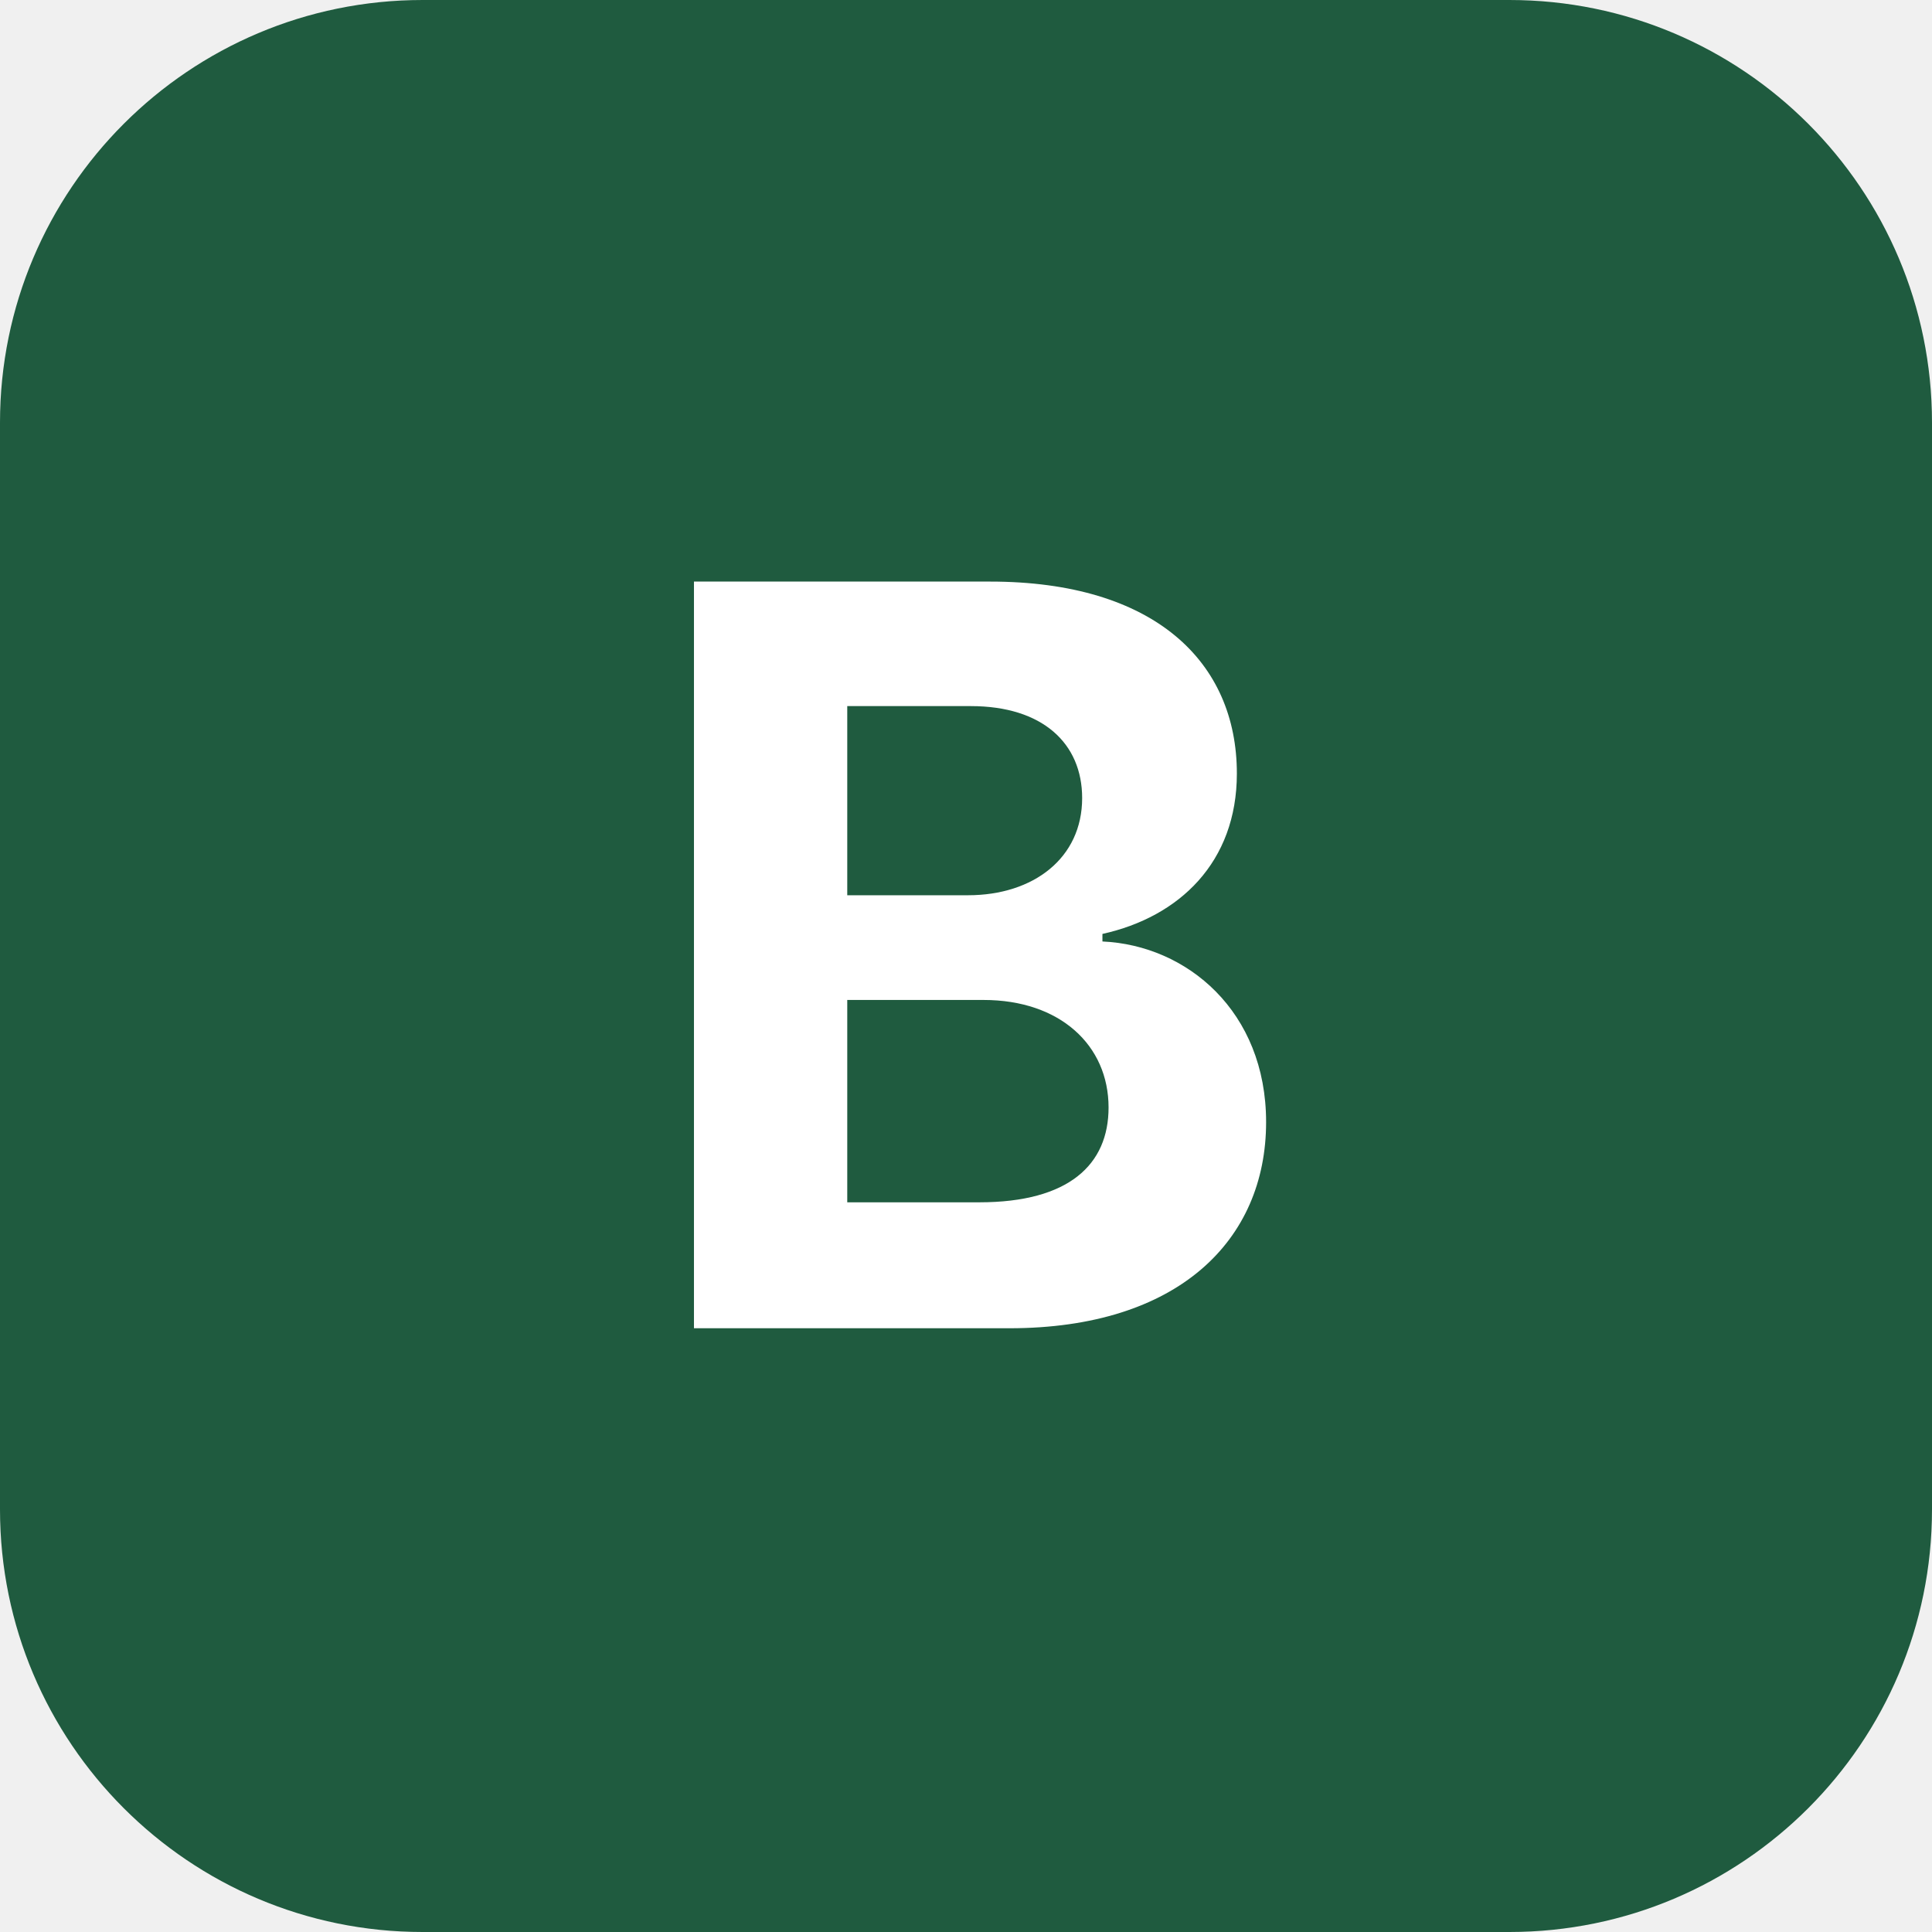
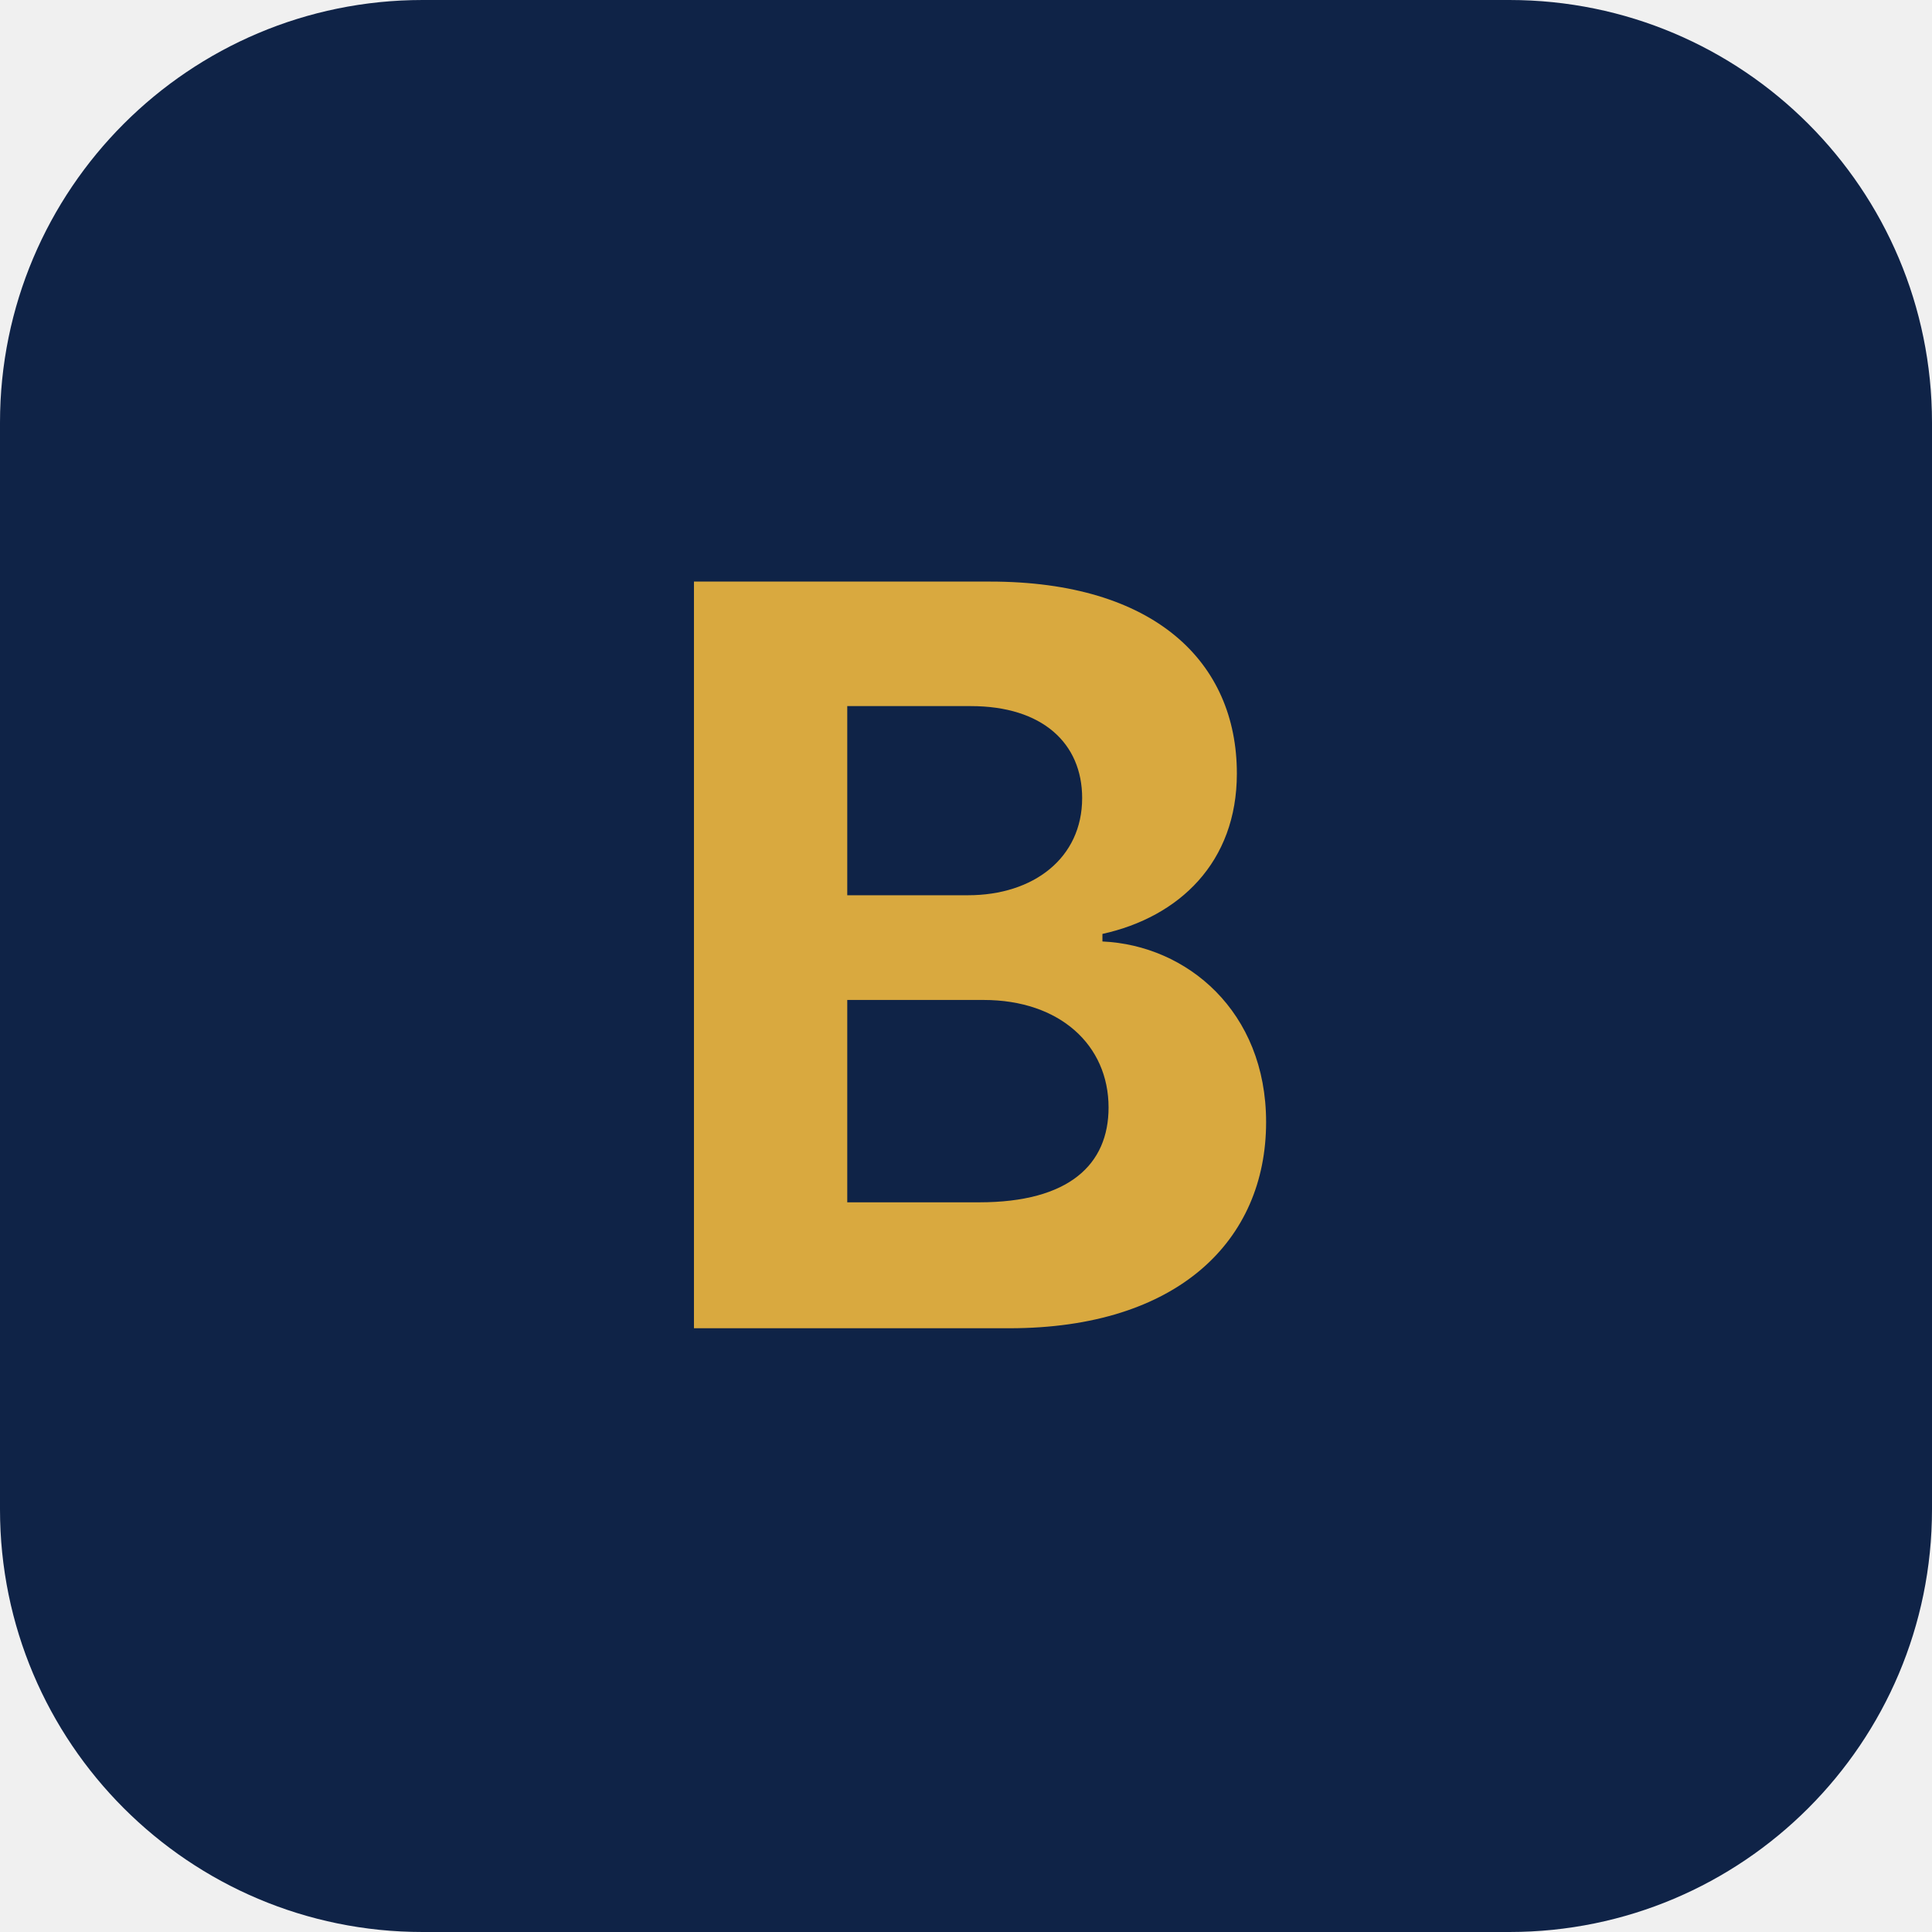
<svg xmlns="http://www.w3.org/2000/svg" viewBox="0 0 64 64">
-   <rect width="64" height="64" rx="14" fill="#1F5B3F" />
-   <text x="32" y="44" font-family="Inter, 'Segoe UI', system-ui, sans-serif" font-size="34" font-weight="700" fill="#FFFFFF" text-anchor="middle">B</text>
+   <rect width="64" height="64" rx="14" fill="#0F2347" />
+   <text x="32" y="44" font-family="Inter, 'Segoe UI', system-ui, sans-serif" font-size="34" font-weight="700" fill="#D9A93F" text-anchor="middle">B</text>
</svg>
